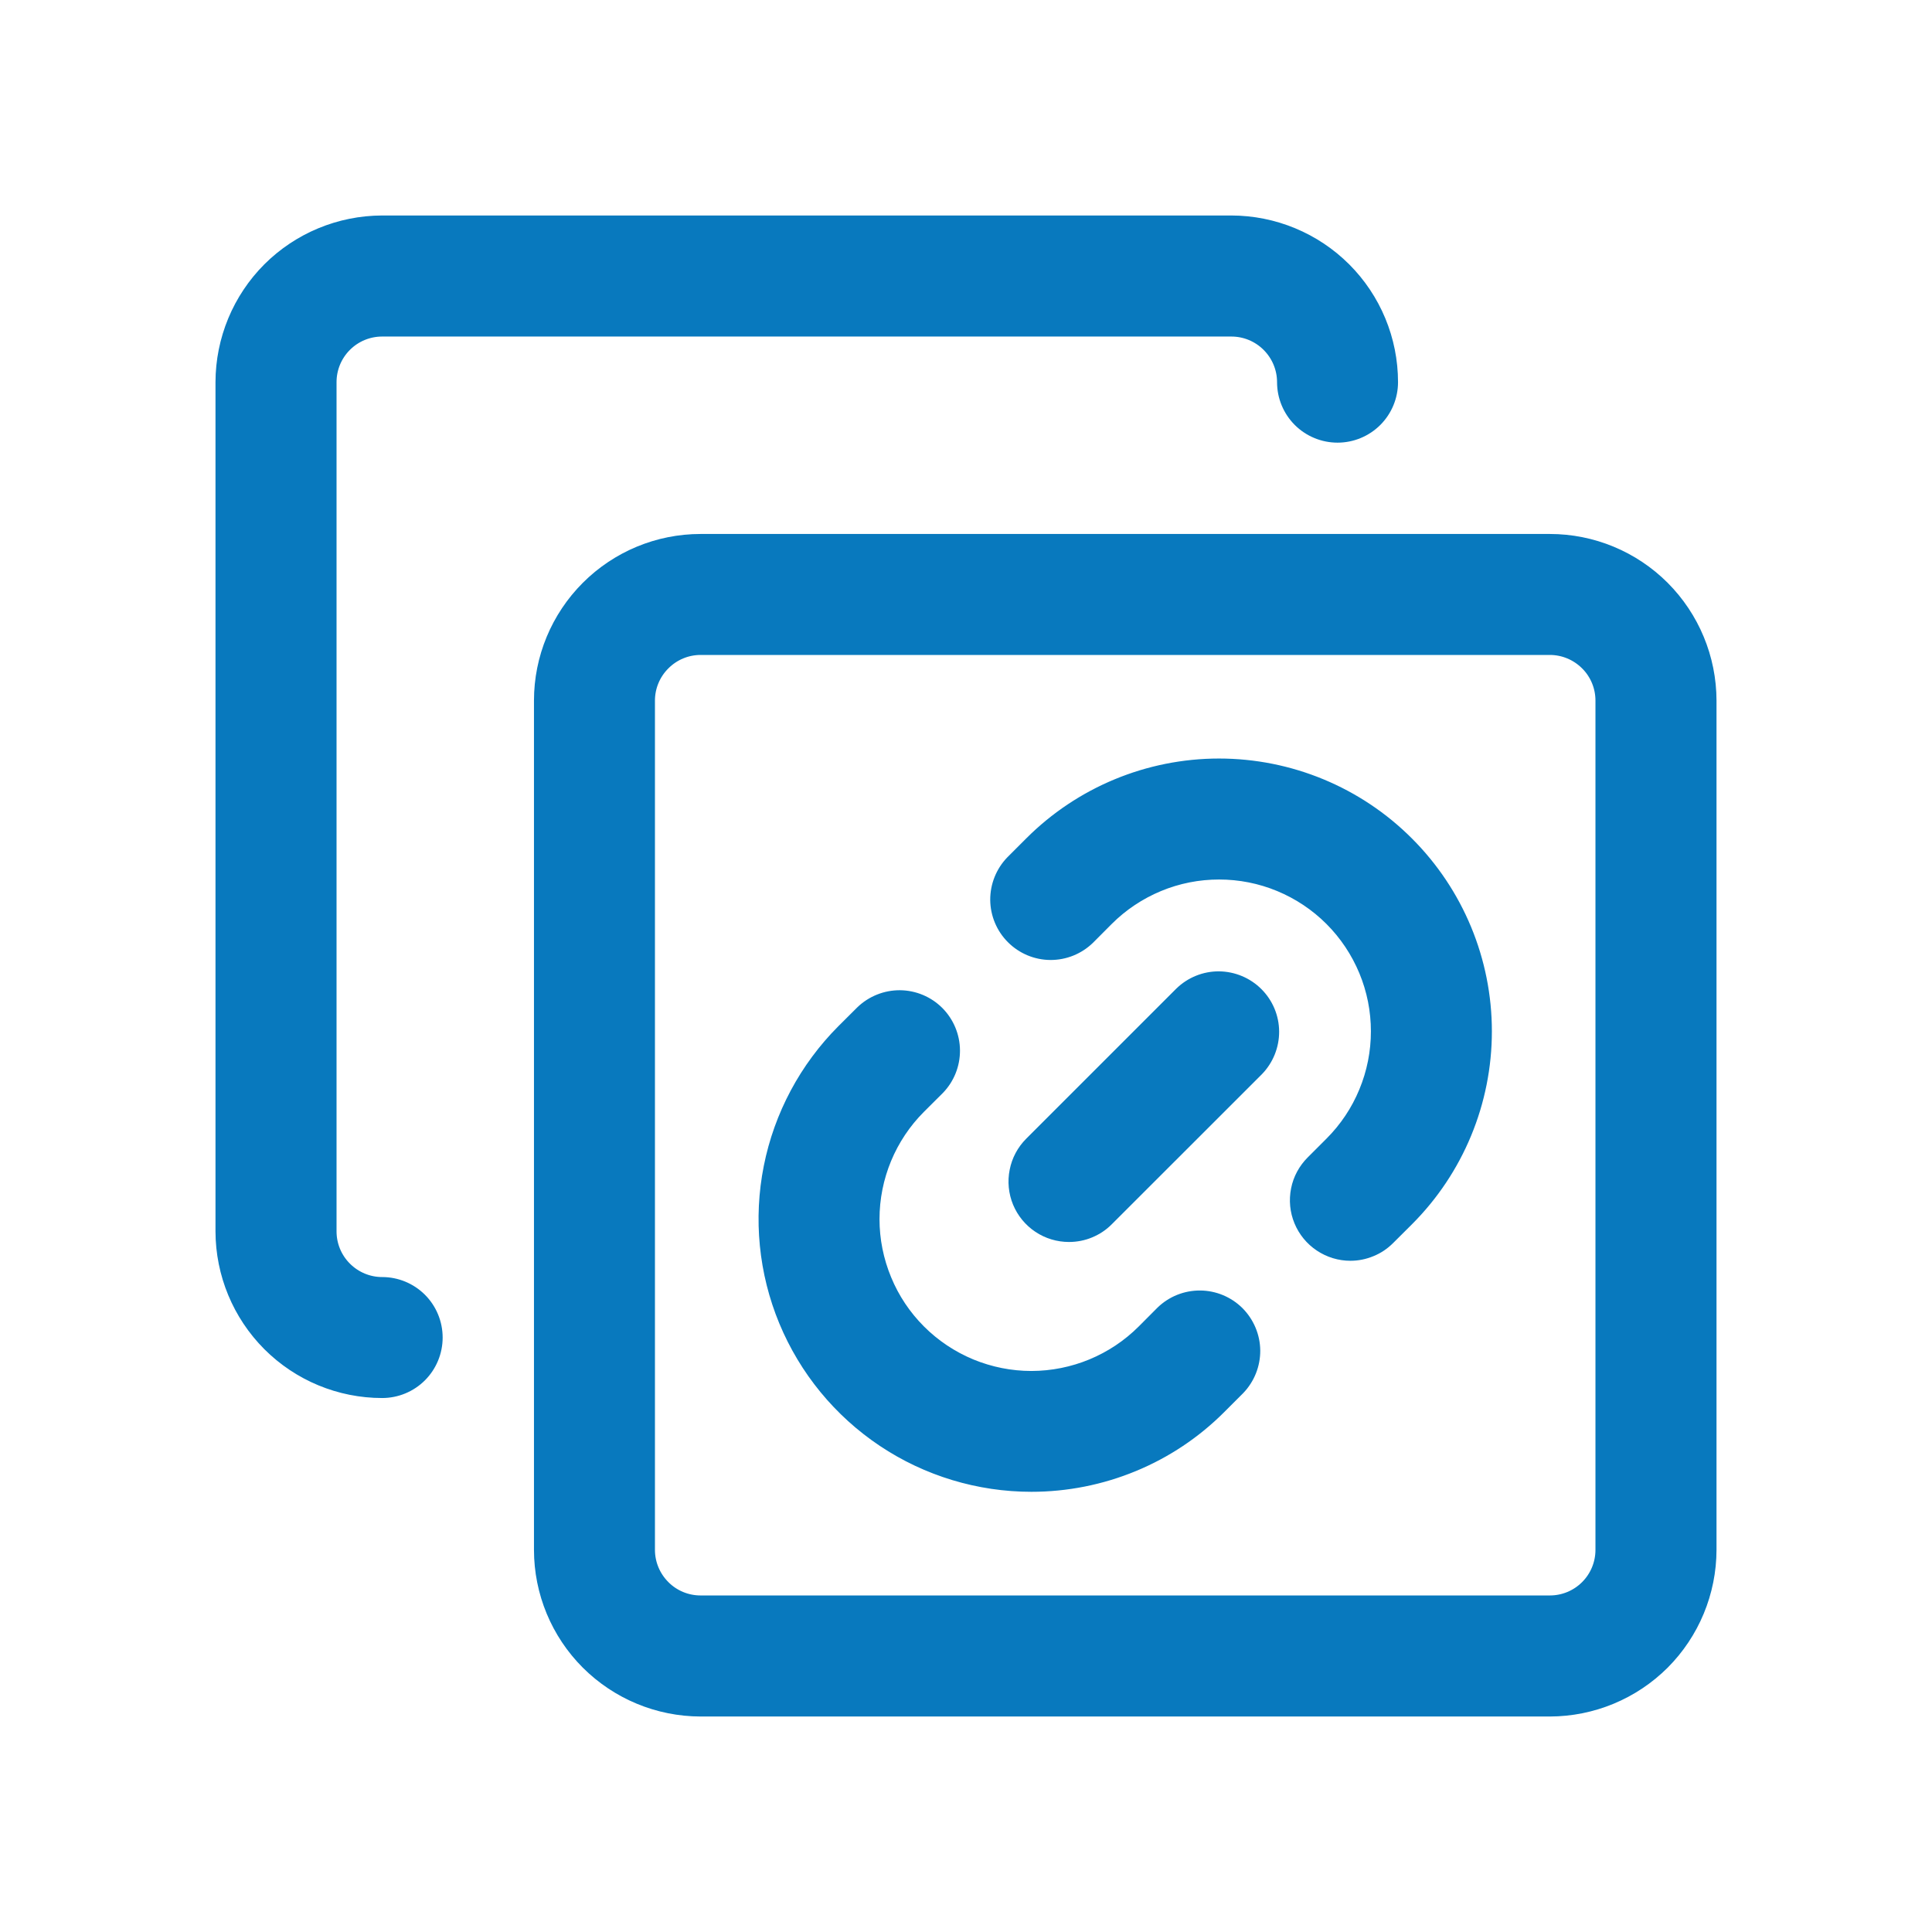
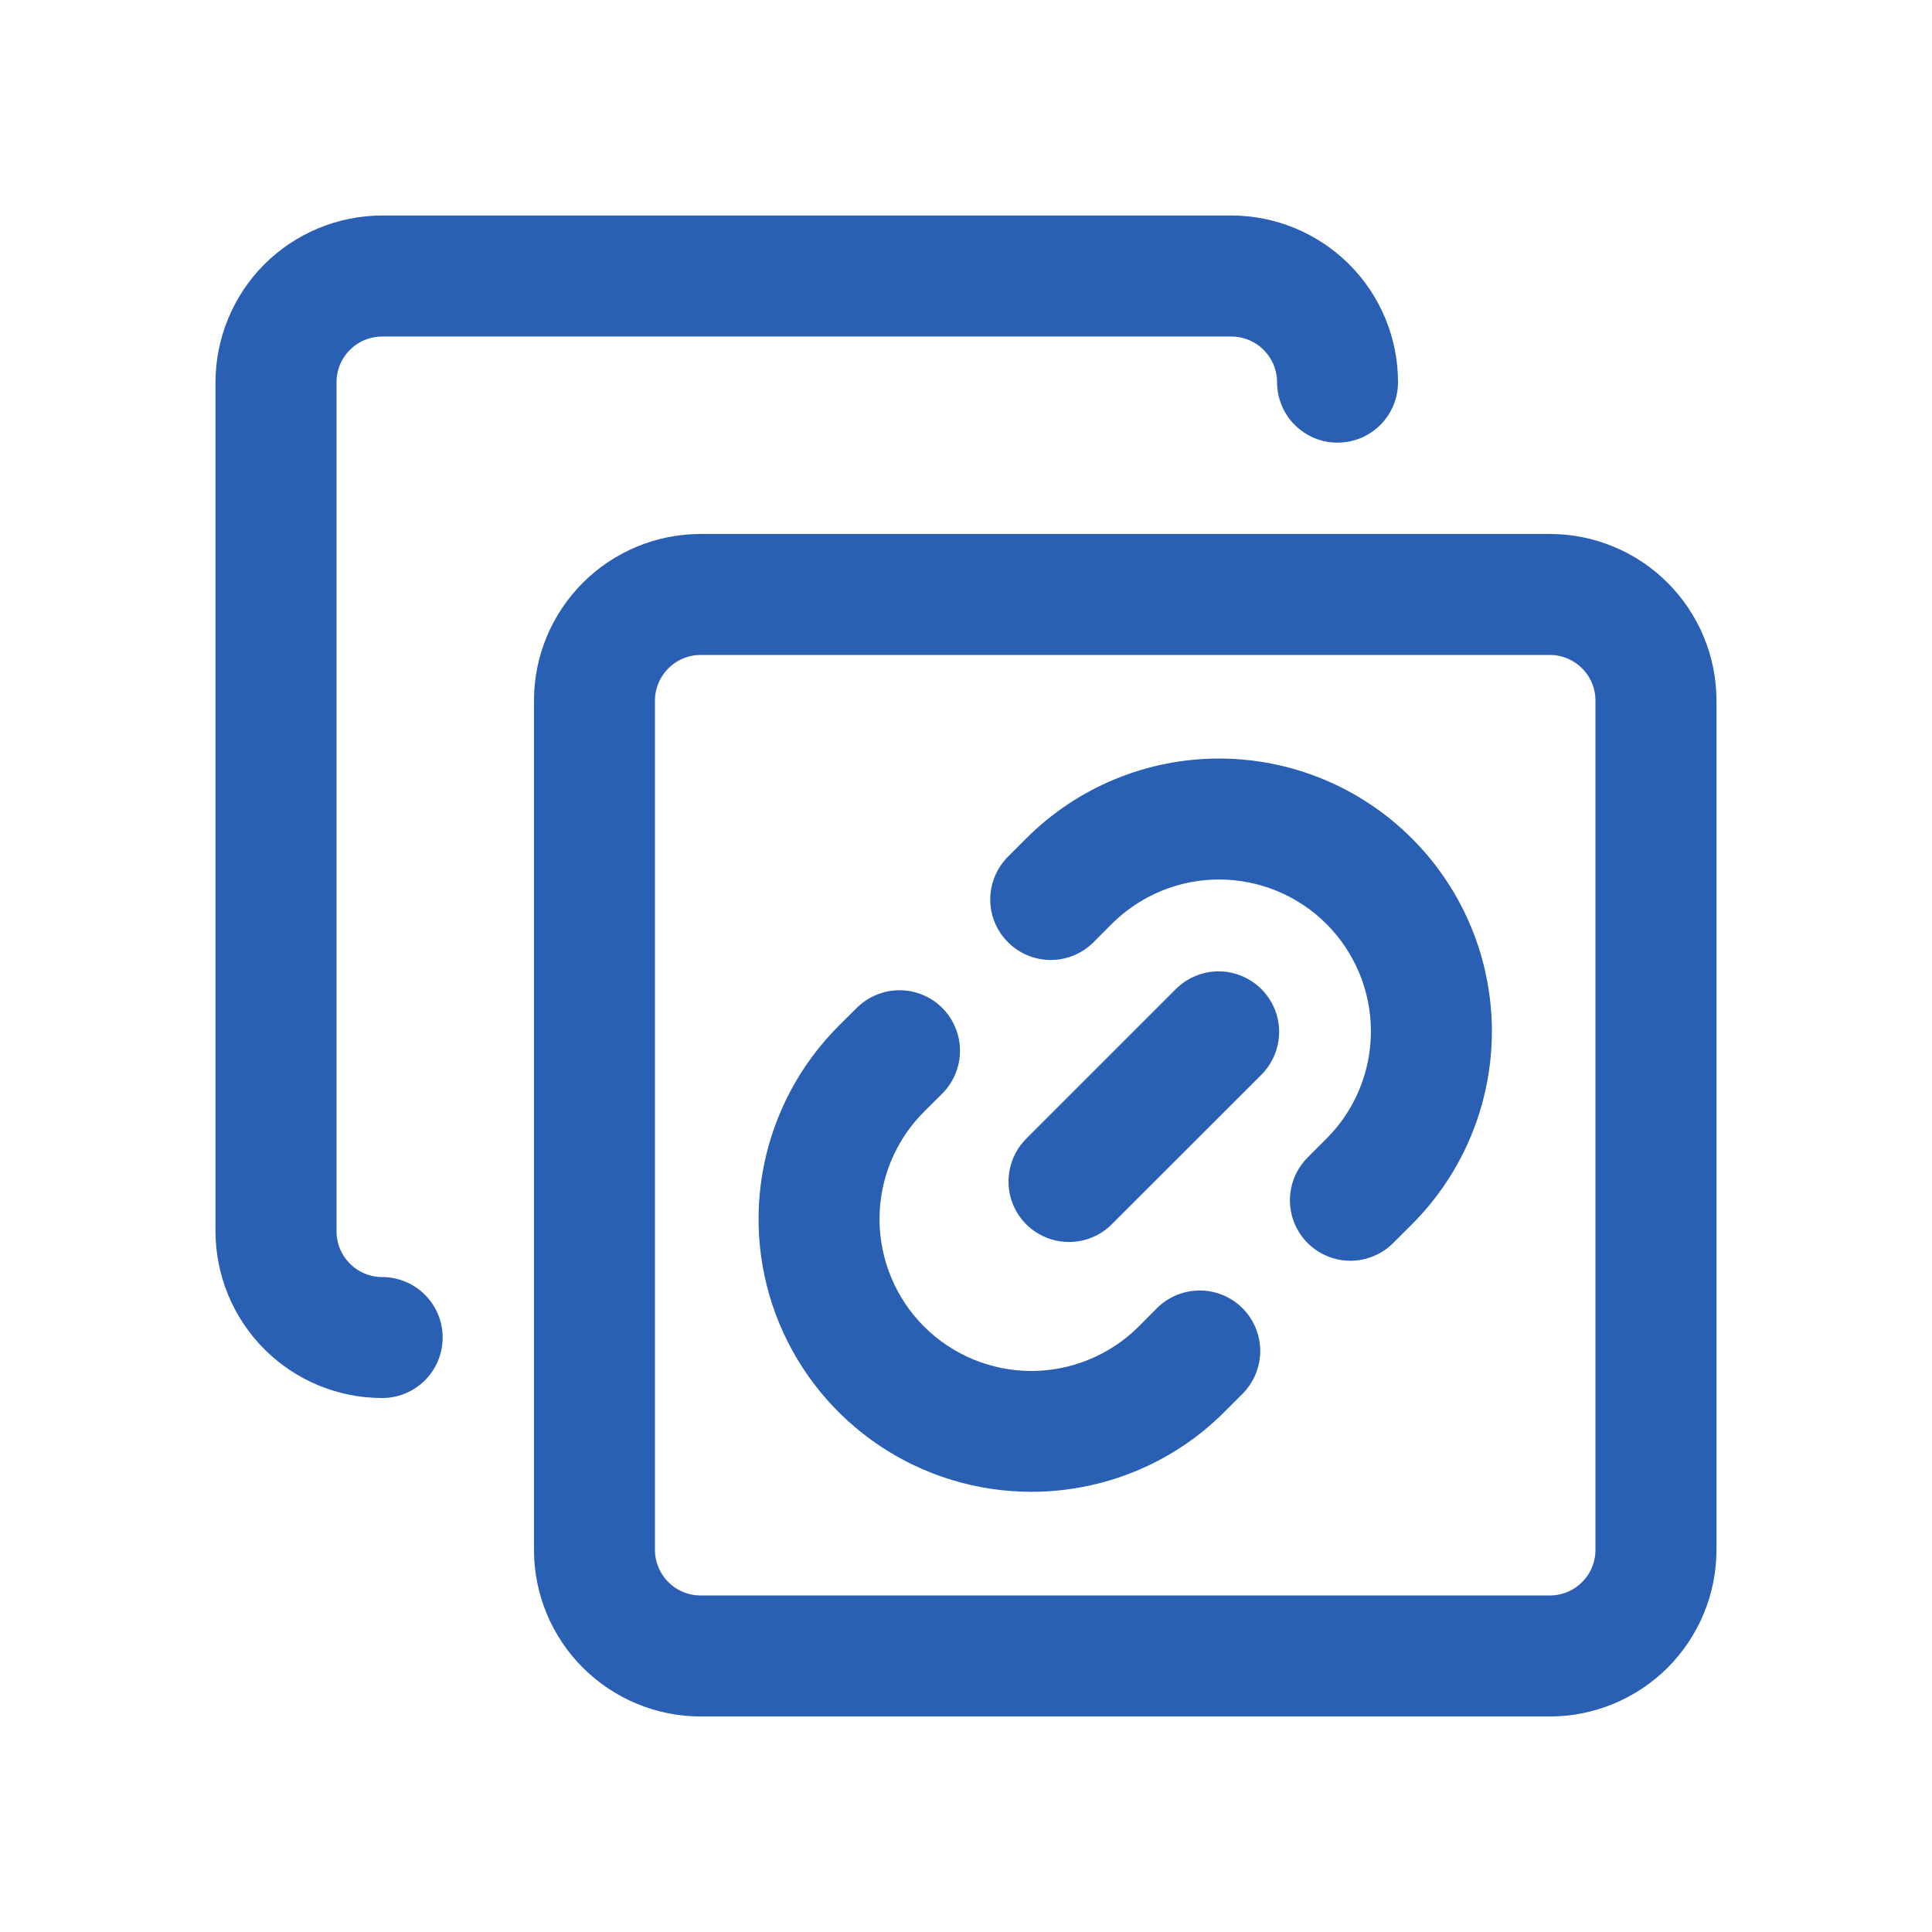
<svg xmlns="http://www.w3.org/2000/svg" width="26" height="26" viewBox="0 0 26 26" fill="none">
  <g id="noun-configuration-3558643 2">
    <g id="Layer 2">
-       <path id="Vector" d="M20.857 23H9.428C8.86 22.999 8.316 22.773 7.914 22.372C7.512 21.97 7.286 21.425 7.286 20.857V9.428C7.286 8.86 7.512 8.316 7.914 7.914C8.316 7.512 8.86 7.286 9.428 7.286H20.857C21.425 7.286 21.97 7.512 22.372 7.914C22.773 8.316 22.999 8.86 23 9.428V20.857C22.999 21.425 22.773 21.97 22.372 22.372C21.97 22.773 21.425 22.999 20.857 23ZM9.428 8.714C9.239 8.714 9.057 8.79 8.924 8.924C8.79 9.057 8.714 9.239 8.714 9.428V20.857C8.714 21.047 8.79 21.228 8.924 21.362C9.057 21.496 9.239 21.571 9.428 21.571H20.857C21.047 21.571 21.228 21.496 21.362 21.362C21.496 21.228 21.571 21.047 21.571 20.857V9.428C21.571 9.239 21.496 9.057 21.362 8.924C21.228 8.79 21.047 8.714 20.857 8.714H9.428Z" fill="#0879BE" stroke="#0879BE" stroke-width="0.2" />
-       <path id="Vector_2" d="M5.143 18.714C4.575 18.714 4.03 18.488 3.628 18.086C3.227 17.684 3.001 17.14 3 16.571V5.143C3.001 4.575 3.227 4.03 3.628 3.628C4.03 3.227 4.575 3.001 5.143 3H16.571C17.14 3.001 17.684 3.227 18.086 3.628C18.488 4.03 18.714 4.575 18.714 5.143C18.714 5.332 18.639 5.514 18.505 5.648C18.371 5.782 18.189 5.857 18 5.857C17.811 5.857 17.629 5.782 17.495 5.648C17.361 5.514 17.286 5.332 17.286 5.143C17.286 4.953 17.21 4.772 17.076 4.638C16.942 4.504 16.761 4.429 16.571 4.429H5.143C4.953 4.429 4.772 4.504 4.638 4.638C4.504 4.772 4.429 4.953 4.429 5.143V16.571C4.429 16.761 4.504 16.942 4.638 17.076C4.772 17.21 4.953 17.286 5.143 17.286C5.332 17.286 5.514 17.361 5.648 17.495C5.782 17.629 5.857 17.811 5.857 18C5.857 18.189 5.782 18.371 5.648 18.505C5.514 18.639 5.332 18.714 5.143 18.714Z" fill="#0879BE" stroke="#0879BE" stroke-width="0.2" />
-       <path id="Vector_3" d="M18.173 16.867C18.032 16.867 17.894 16.825 17.776 16.746C17.659 16.668 17.567 16.556 17.513 16.425C17.459 16.295 17.445 16.151 17.473 16.012C17.5 15.874 17.569 15.747 17.669 15.647L17.922 15.394C18.121 15.195 18.279 14.959 18.386 14.699C18.494 14.439 18.549 14.16 18.549 13.879C18.549 13.597 18.494 13.319 18.386 13.059C18.278 12.799 18.12 12.562 17.921 12.363C17.722 12.164 17.486 12.007 17.226 11.899C16.966 11.791 16.687 11.736 16.406 11.736C16.124 11.736 15.846 11.791 15.586 11.899C15.326 12.007 15.089 12.165 14.89 12.364L14.639 12.616C14.504 12.747 14.324 12.82 14.136 12.819C13.949 12.818 13.769 12.743 13.636 12.61C13.503 12.478 13.428 12.298 13.426 12.111C13.425 11.923 13.497 11.743 13.627 11.608L13.88 11.355C14.549 10.685 15.458 10.308 16.405 10.308C17.352 10.308 18.261 10.684 18.93 11.354C19.6 12.023 19.977 12.932 19.977 13.879C19.977 14.826 19.601 15.735 18.931 16.405L18.677 16.658C18.611 16.724 18.533 16.777 18.446 16.812C18.36 16.848 18.267 16.867 18.173 16.867Z" fill="#0879BE" stroke="#0879BE" stroke-width="0.2" />
-       <path id="Vector_4" d="M13.88 19.976C13.174 19.976 12.483 19.767 11.896 19.375C11.308 18.982 10.851 18.425 10.58 17.772C10.31 17.12 10.239 16.402 10.377 15.709C10.515 15.016 10.855 14.38 11.354 13.88L11.608 13.627C11.743 13.497 11.924 13.425 12.111 13.426C12.299 13.428 12.478 13.503 12.611 13.636C12.743 13.769 12.818 13.949 12.819 14.136C12.82 14.324 12.748 14.504 12.617 14.639L12.364 14.891C11.962 15.293 11.736 15.838 11.736 16.407C11.736 16.688 11.792 16.967 11.9 17.227C12.007 17.487 12.165 17.723 12.364 17.922C12.563 18.121 12.8 18.279 13.06 18.387C13.32 18.494 13.598 18.55 13.88 18.55C14.448 18.549 14.993 18.324 15.395 17.922L15.647 17.669C15.782 17.538 15.962 17.466 16.15 17.467C16.337 17.468 16.517 17.543 16.65 17.675C16.782 17.808 16.858 17.987 16.86 18.175C16.861 18.362 16.789 18.543 16.659 18.678L16.406 18.931C16.075 19.263 15.681 19.526 15.247 19.705C14.814 19.884 14.349 19.976 13.88 19.976Z" fill="#0879BE" stroke="#0879BE" stroke-width="0.2" />
-       <path id="Vector_5" d="M14.386 16.614C14.245 16.614 14.107 16.573 13.989 16.494C13.872 16.416 13.78 16.304 13.726 16.174C13.672 16.043 13.658 15.899 13.686 15.761C13.713 15.622 13.781 15.495 13.881 15.395L15.901 13.375C16.036 13.244 16.216 13.171 16.404 13.172C16.592 13.174 16.772 13.249 16.905 13.382C17.038 13.515 17.113 13.694 17.114 13.882C17.115 14.07 17.042 14.251 16.911 14.386L14.891 16.405C14.825 16.472 14.746 16.524 14.659 16.56C14.573 16.596 14.48 16.614 14.386 16.614Z" fill="#0879BE" stroke="#0879BE" stroke-width="0.2" />
+       <path id="Vector" d="M20.857 23H9.428C8.86 22.999 8.316 22.773 7.914 22.372C7.512 21.97 7.286 21.425 7.286 20.857V9.428C7.286 8.86 7.512 8.316 7.914 7.914C8.316 7.512 8.86 7.286 9.428 7.286H20.857C21.425 7.286 21.97 7.512 22.372 7.914C22.773 8.316 22.999 8.86 23 9.428V20.857C22.999 21.425 22.773 21.97 22.372 22.372C21.97 22.773 21.425 22.999 20.857 23ZM9.428 8.714C9.239 8.714 9.057 8.79 8.924 8.924C8.79 9.057 8.714 9.239 8.714 9.428V20.857C8.714 21.047 8.79 21.228 8.924 21.362C9.057 21.496 9.239 21.571 9.428 21.571H20.857C21.047 21.571 21.228 21.496 21.362 21.362C21.496 21.228 21.571 21.047 21.571 20.857V9.428C21.571 9.239 21.496 9.057 21.362 8.924C21.228 8.79 21.047 8.714 20.857 8.714H9.428Z" fill="#2A60B3" stroke="#2A60B3" stroke-width="0.2" />
+       <path id="Vector_2" d="M5.143 18.714C4.575 18.714 4.03 18.488 3.628 18.086C3.227 17.684 3.001 17.14 3 16.571V5.143C3.001 4.575 3.227 4.03 3.628 3.628C4.03 3.227 4.575 3.001 5.143 3H16.571C17.14 3.001 17.684 3.227 18.086 3.628C18.488 4.03 18.714 4.575 18.714 5.143C18.714 5.332 18.639 5.514 18.505 5.648C18.371 5.782 18.189 5.857 18 5.857C17.811 5.857 17.629 5.782 17.495 5.648C17.361 5.514 17.286 5.332 17.286 5.143C17.286 4.953 17.21 4.772 17.076 4.638C16.942 4.504 16.761 4.429 16.571 4.429H5.143C4.953 4.429 4.772 4.504 4.638 4.638C4.504 4.772 4.429 4.953 4.429 5.143V16.571C4.429 16.761 4.504 16.942 4.638 17.076C4.772 17.21 4.953 17.286 5.143 17.286C5.332 17.286 5.514 17.361 5.648 17.495C5.782 17.629 5.857 17.811 5.857 18C5.857 18.189 5.782 18.371 5.648 18.505C5.514 18.639 5.332 18.714 5.143 18.714Z" fill="#2A60B3" stroke="#2A60B3" stroke-width="0.2" />
+       <path id="Vector_3" d="M18.173 16.867C18.032 16.867 17.894 16.825 17.776 16.746C17.659 16.668 17.567 16.556 17.513 16.425C17.459 16.295 17.445 16.151 17.473 16.012C17.5 15.874 17.569 15.747 17.669 15.647L17.922 15.394C18.121 15.195 18.279 14.959 18.386 14.699C18.494 14.439 18.549 14.16 18.549 13.879C18.549 13.597 18.494 13.319 18.386 13.059C18.278 12.799 18.12 12.562 17.921 12.363C17.722 12.164 17.486 12.007 17.226 11.899C16.966 11.791 16.687 11.736 16.406 11.736C16.124 11.736 15.846 11.791 15.586 11.899C15.326 12.007 15.089 12.165 14.89 12.364L14.639 12.616C14.504 12.747 14.324 12.82 14.136 12.819C13.949 12.818 13.769 12.743 13.636 12.61C13.503 12.478 13.428 12.298 13.426 12.111C13.425 11.923 13.497 11.743 13.627 11.608L13.88 11.355C14.549 10.685 15.458 10.308 16.405 10.308C17.352 10.308 18.261 10.684 18.93 11.354C19.6 12.023 19.977 12.932 19.977 13.879C19.977 14.826 19.601 15.735 18.931 16.405L18.677 16.658C18.611 16.724 18.533 16.777 18.446 16.812C18.36 16.848 18.267 16.867 18.173 16.867Z" fill="#2A60B3" stroke="#2A60B3" stroke-width="0.2" />
+       <path id="Vector_4" d="M13.88 19.976C13.174 19.976 12.483 19.767 11.896 19.375C11.308 18.982 10.851 18.425 10.58 17.772C10.31 17.12 10.239 16.402 10.377 15.709C10.515 15.016 10.855 14.38 11.354 13.88L11.608 13.627C11.743 13.497 11.924 13.425 12.111 13.426C12.299 13.428 12.478 13.503 12.611 13.636C12.743 13.769 12.818 13.949 12.819 14.136C12.82 14.324 12.748 14.504 12.617 14.639L12.364 14.891C11.962 15.293 11.736 15.838 11.736 16.407C11.736 16.688 11.792 16.967 11.9 17.227C12.007 17.487 12.165 17.723 12.364 17.922C12.563 18.121 12.8 18.279 13.06 18.387C13.32 18.494 13.598 18.55 13.88 18.55C14.448 18.549 14.993 18.324 15.395 17.922L15.647 17.669C15.782 17.538 15.962 17.466 16.15 17.467C16.337 17.468 16.517 17.543 16.65 17.675C16.782 17.808 16.858 17.987 16.86 18.175C16.861 18.362 16.789 18.543 16.659 18.678L16.406 18.931C16.075 19.263 15.681 19.526 15.247 19.705C14.814 19.884 14.349 19.976 13.88 19.976Z" fill="#2A60B3" stroke="#2A60B3" stroke-width="0.2" />
+       <path id="Vector_5" d="M14.386 16.614C14.245 16.614 14.107 16.573 13.989 16.494C13.872 16.416 13.78 16.304 13.726 16.174C13.672 16.043 13.658 15.899 13.686 15.761C13.713 15.622 13.781 15.495 13.881 15.395L15.901 13.375C16.036 13.244 16.216 13.171 16.404 13.172C16.592 13.174 16.772 13.249 16.905 13.382C17.038 13.515 17.113 13.694 17.114 13.882C17.115 14.07 17.042 14.251 16.911 14.386L14.891 16.405C14.825 16.472 14.746 16.524 14.659 16.56C14.573 16.596 14.48 16.614 14.386 16.614Z" fill="#2A60B3" stroke="#2A60B3" stroke-width="0.2" />
    </g>
  </g>
</svg>
